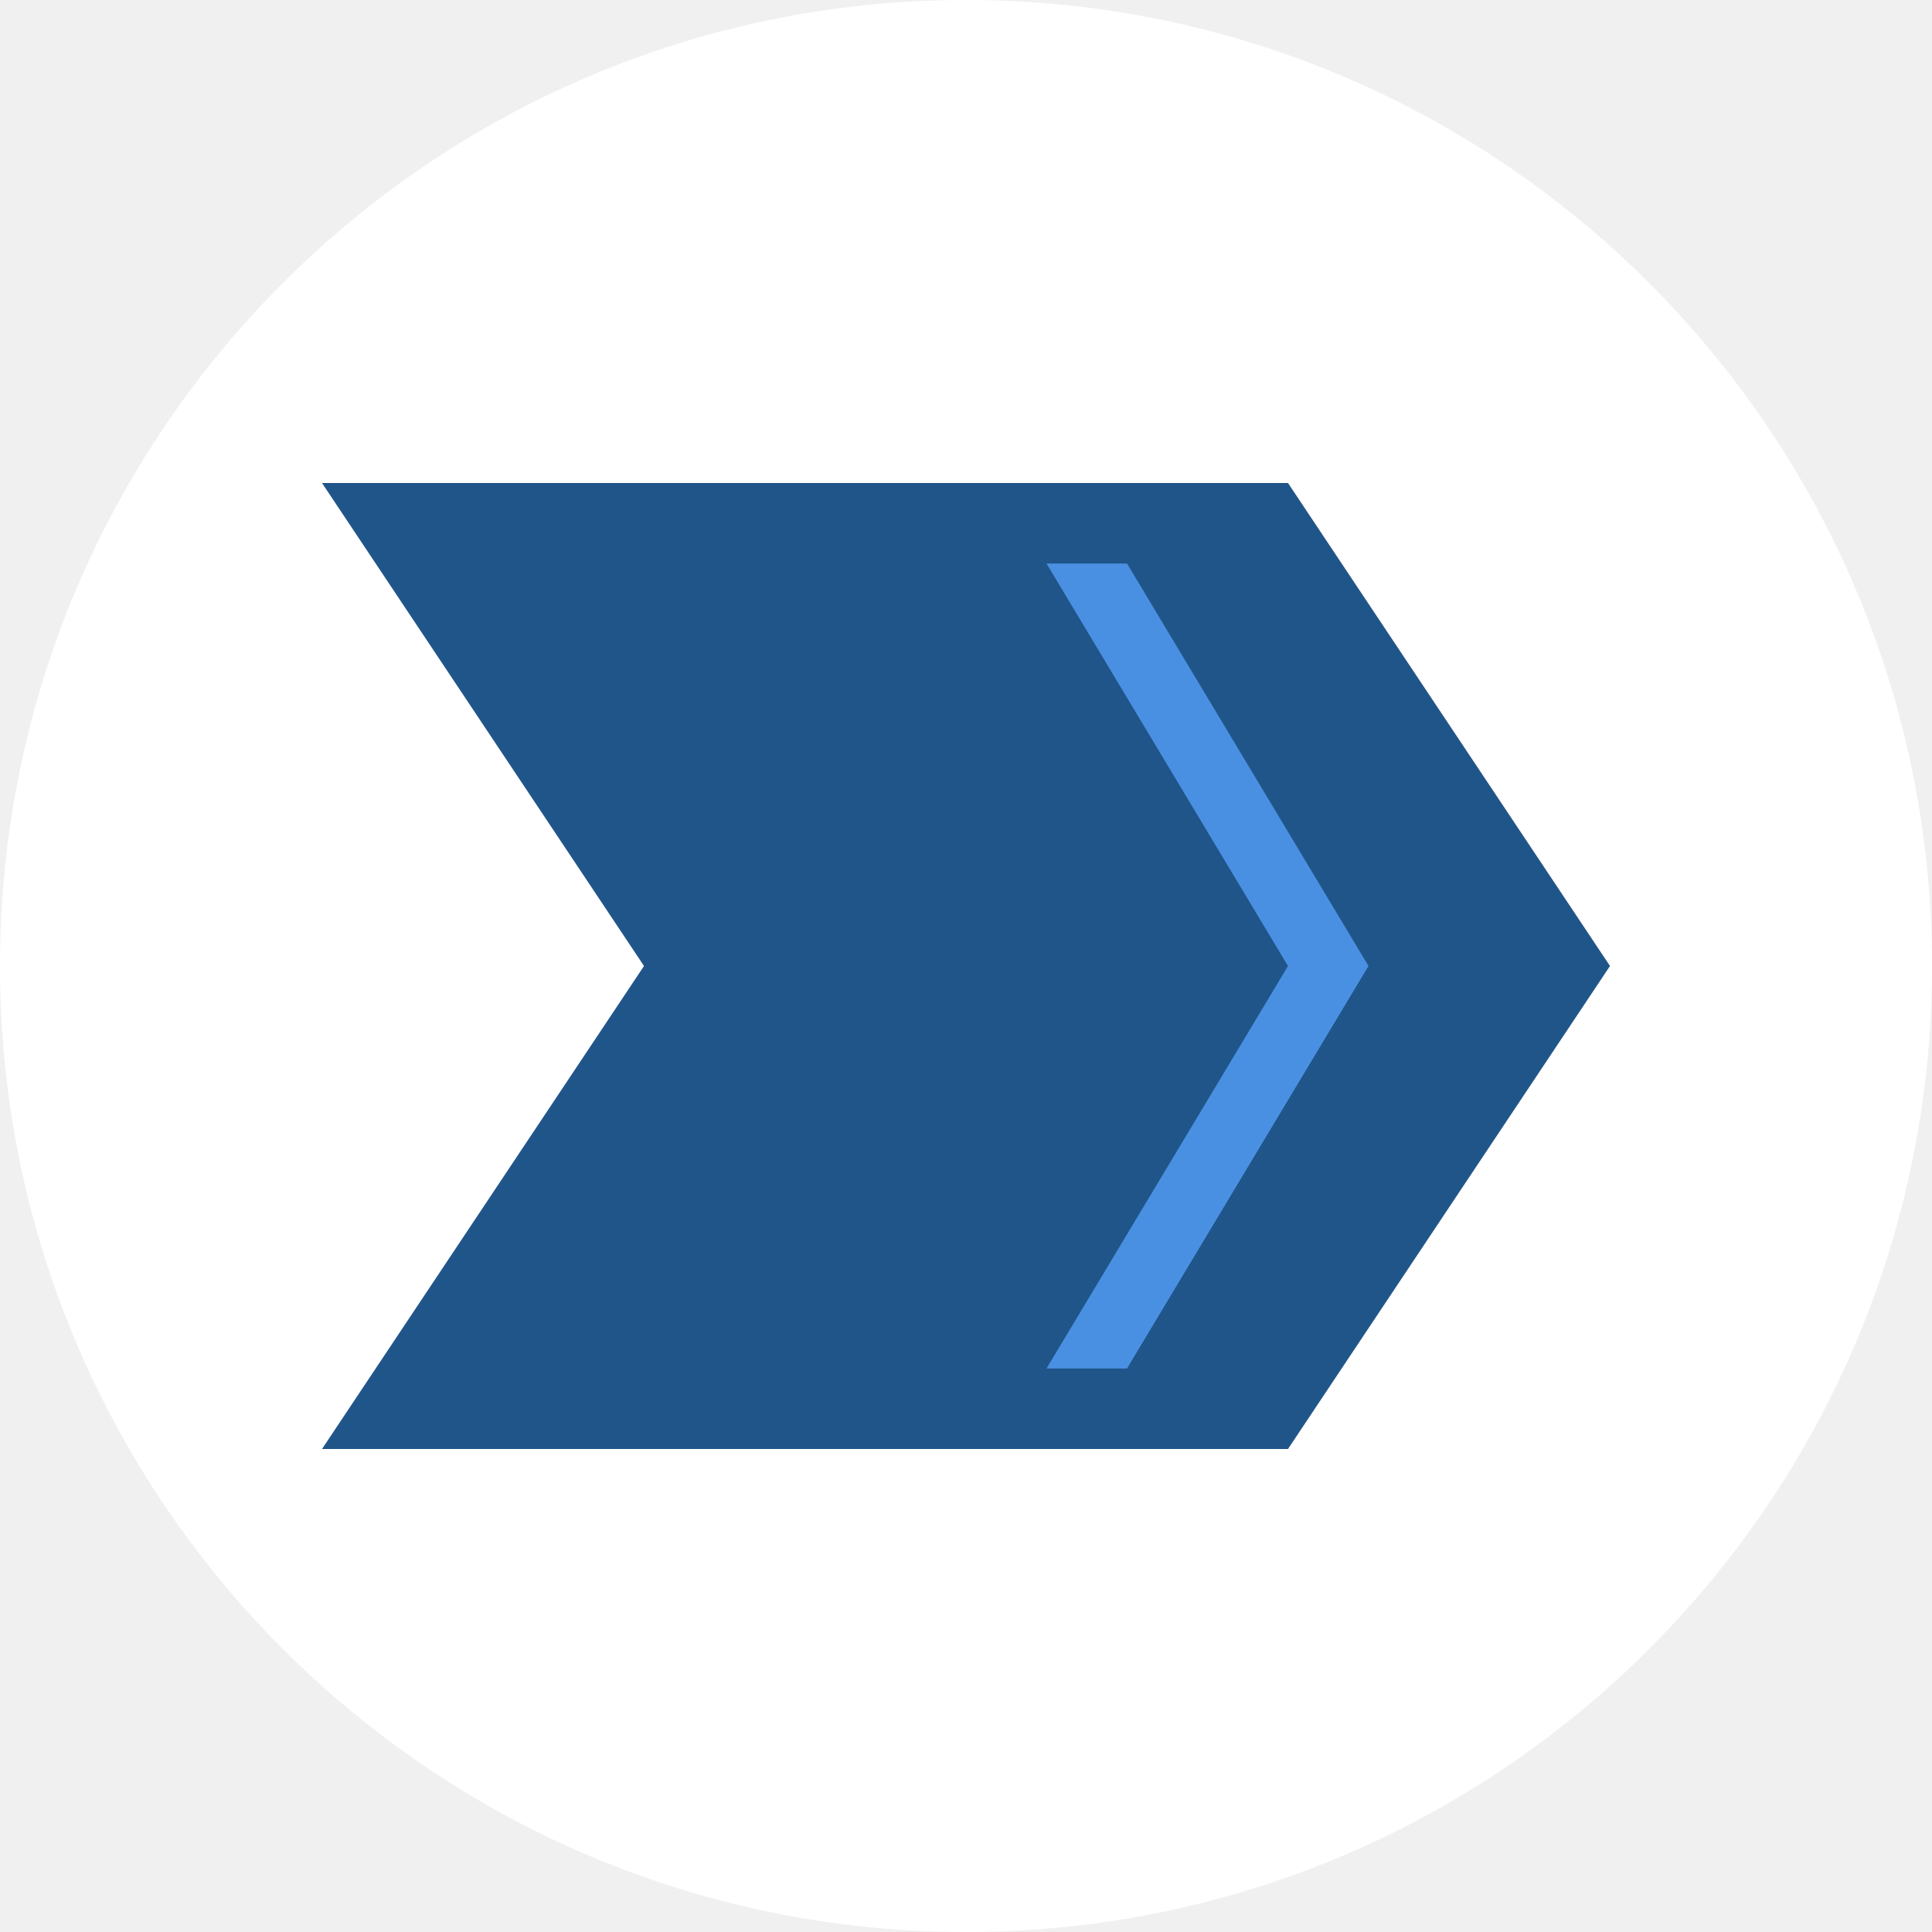
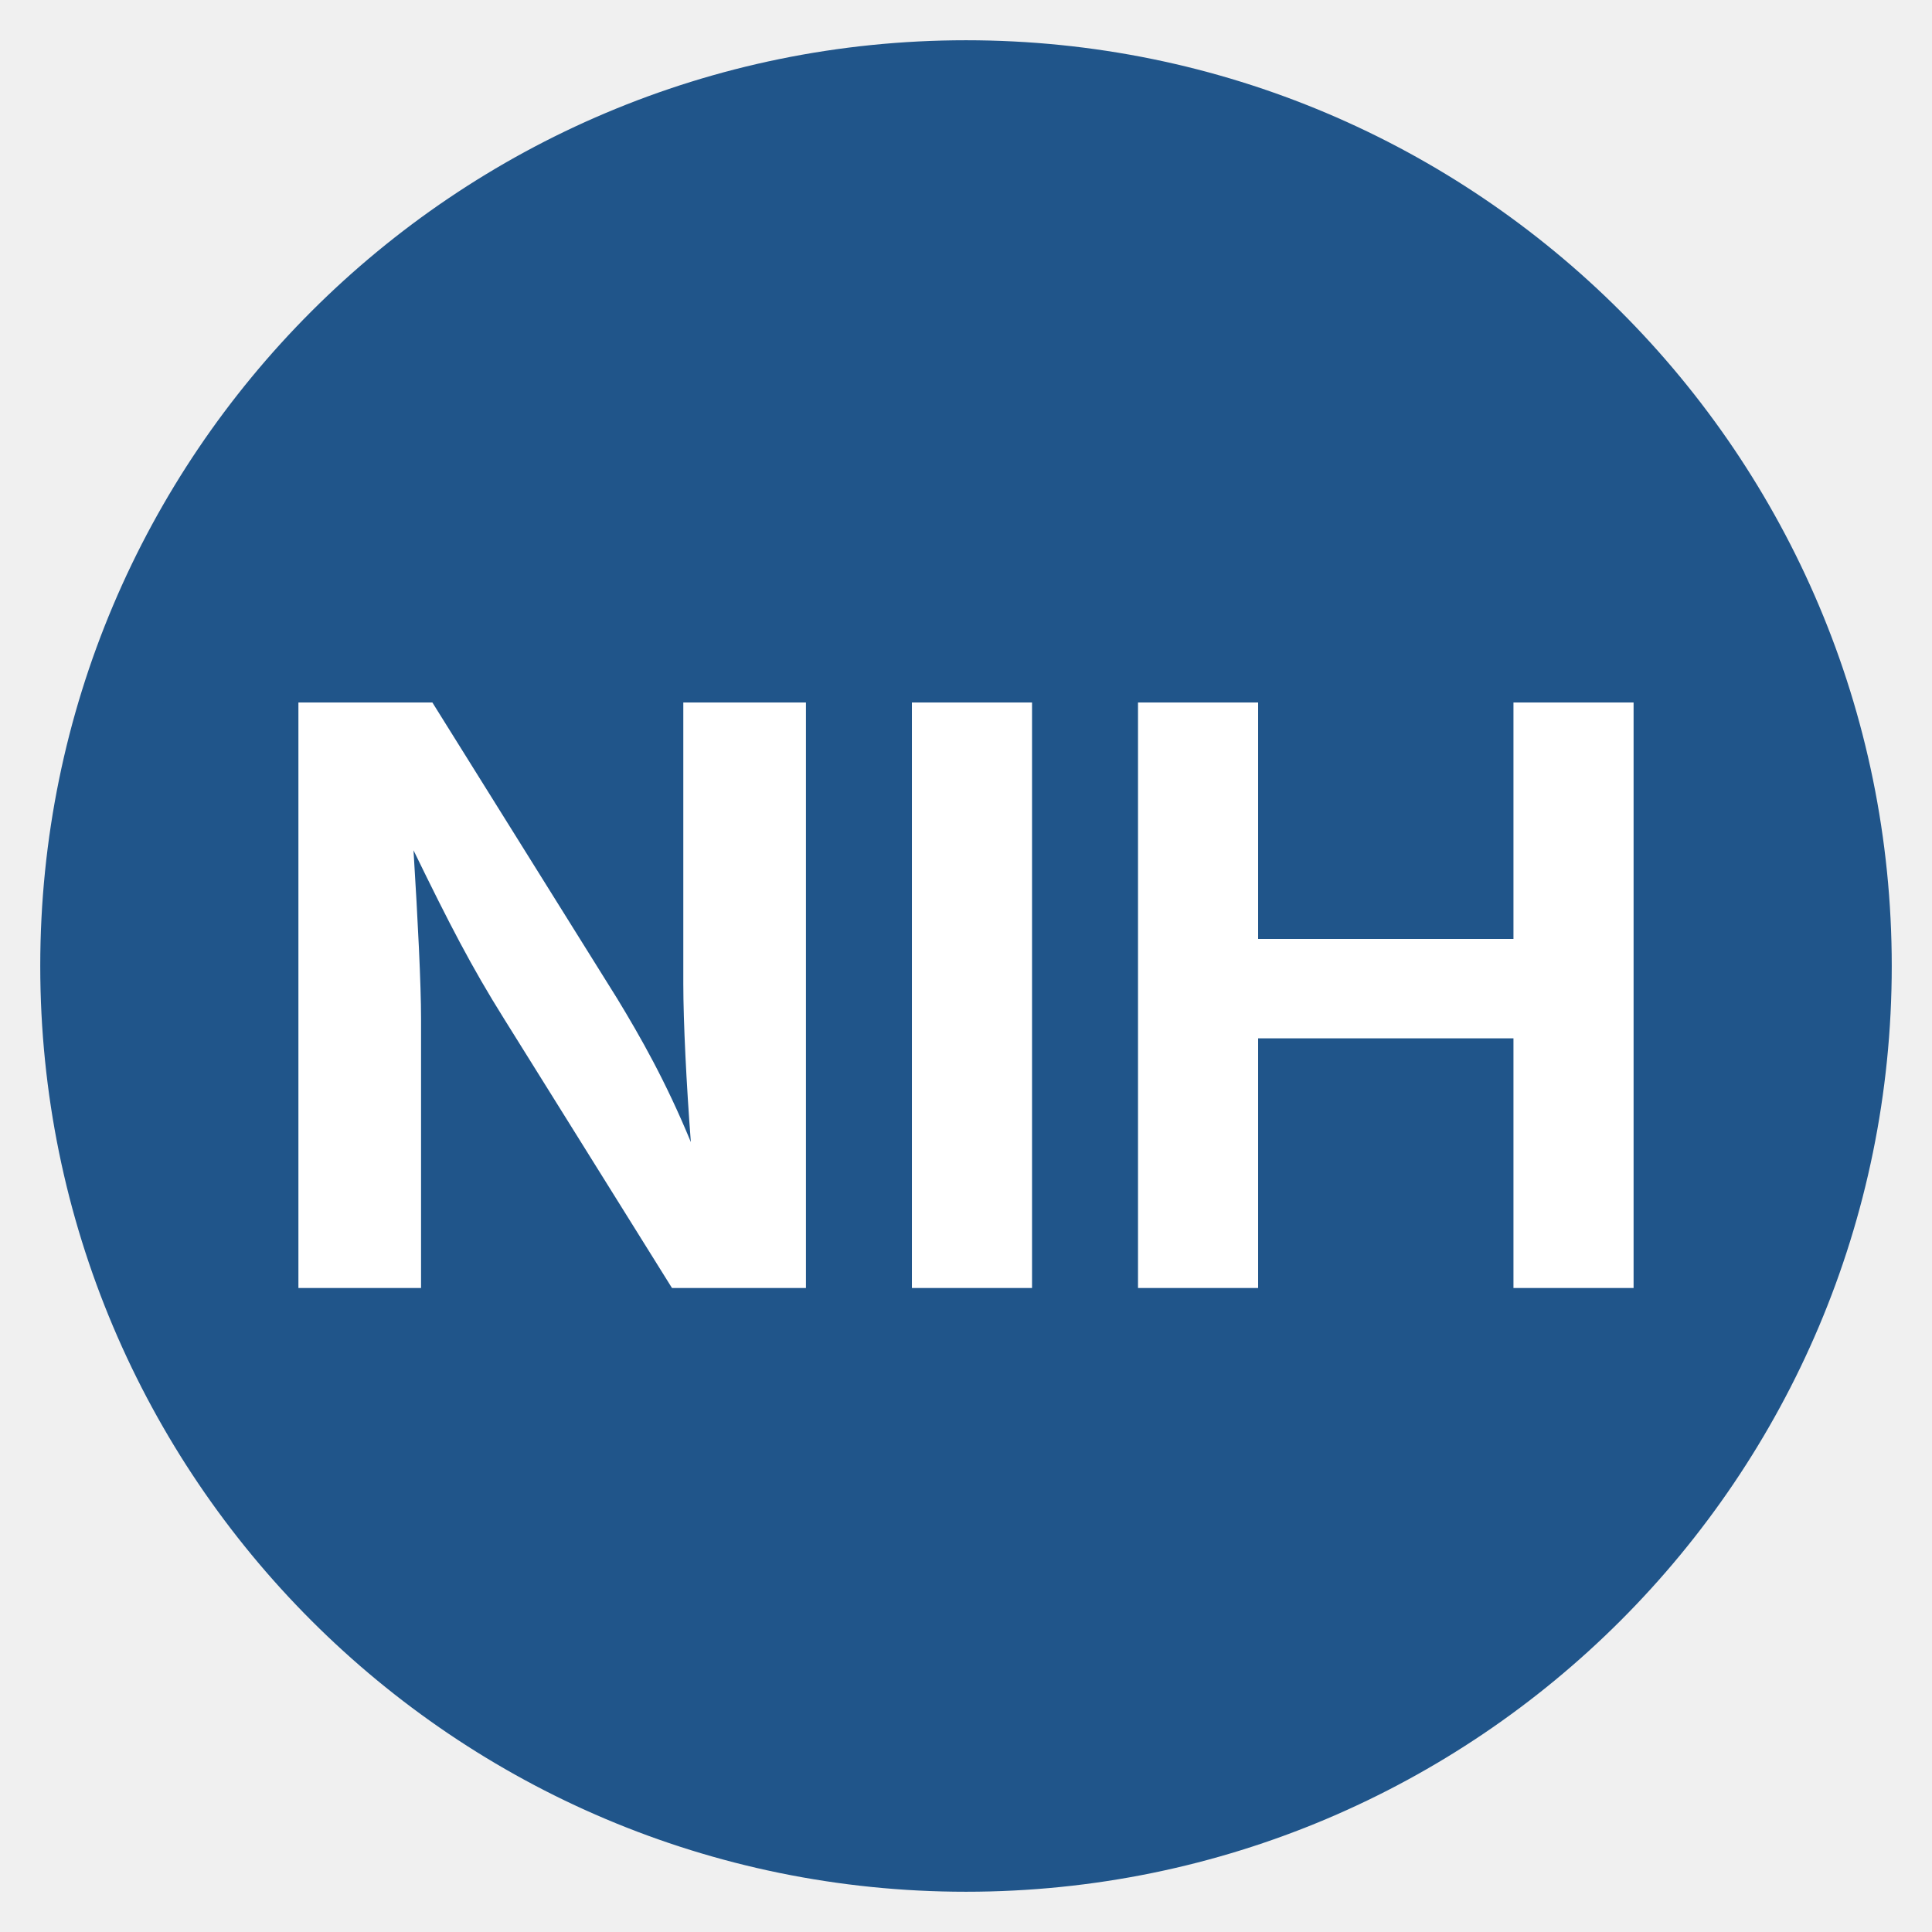
<svg xmlns="http://www.w3.org/2000/svg" width="48" height="48" viewBox="0 0 48 48" fill="none">
-   <rect width="48" height="48" fill="white" rx="24" />
-   <g transform="translate(8, 12)">
-     <path d="M0 0h24l8 12-8 12H0l8-12L0 0z" fill="#20558A" />
-     <path d="M20 2l6 10-6 10h-2l6-10-6-10h2z" fill="#4A90E2" />
-   </g>
+   <circle cx="24" cy="24" r="22" fill="#20558A" stroke="#20558A" stroke-width="2" />
+   <text x="24" y="32" font-family="system-ui, -apple-system, sans-serif" font-size="20" font-weight="700" fill="white" text-anchor="middle">NIH</text>
</svg>
